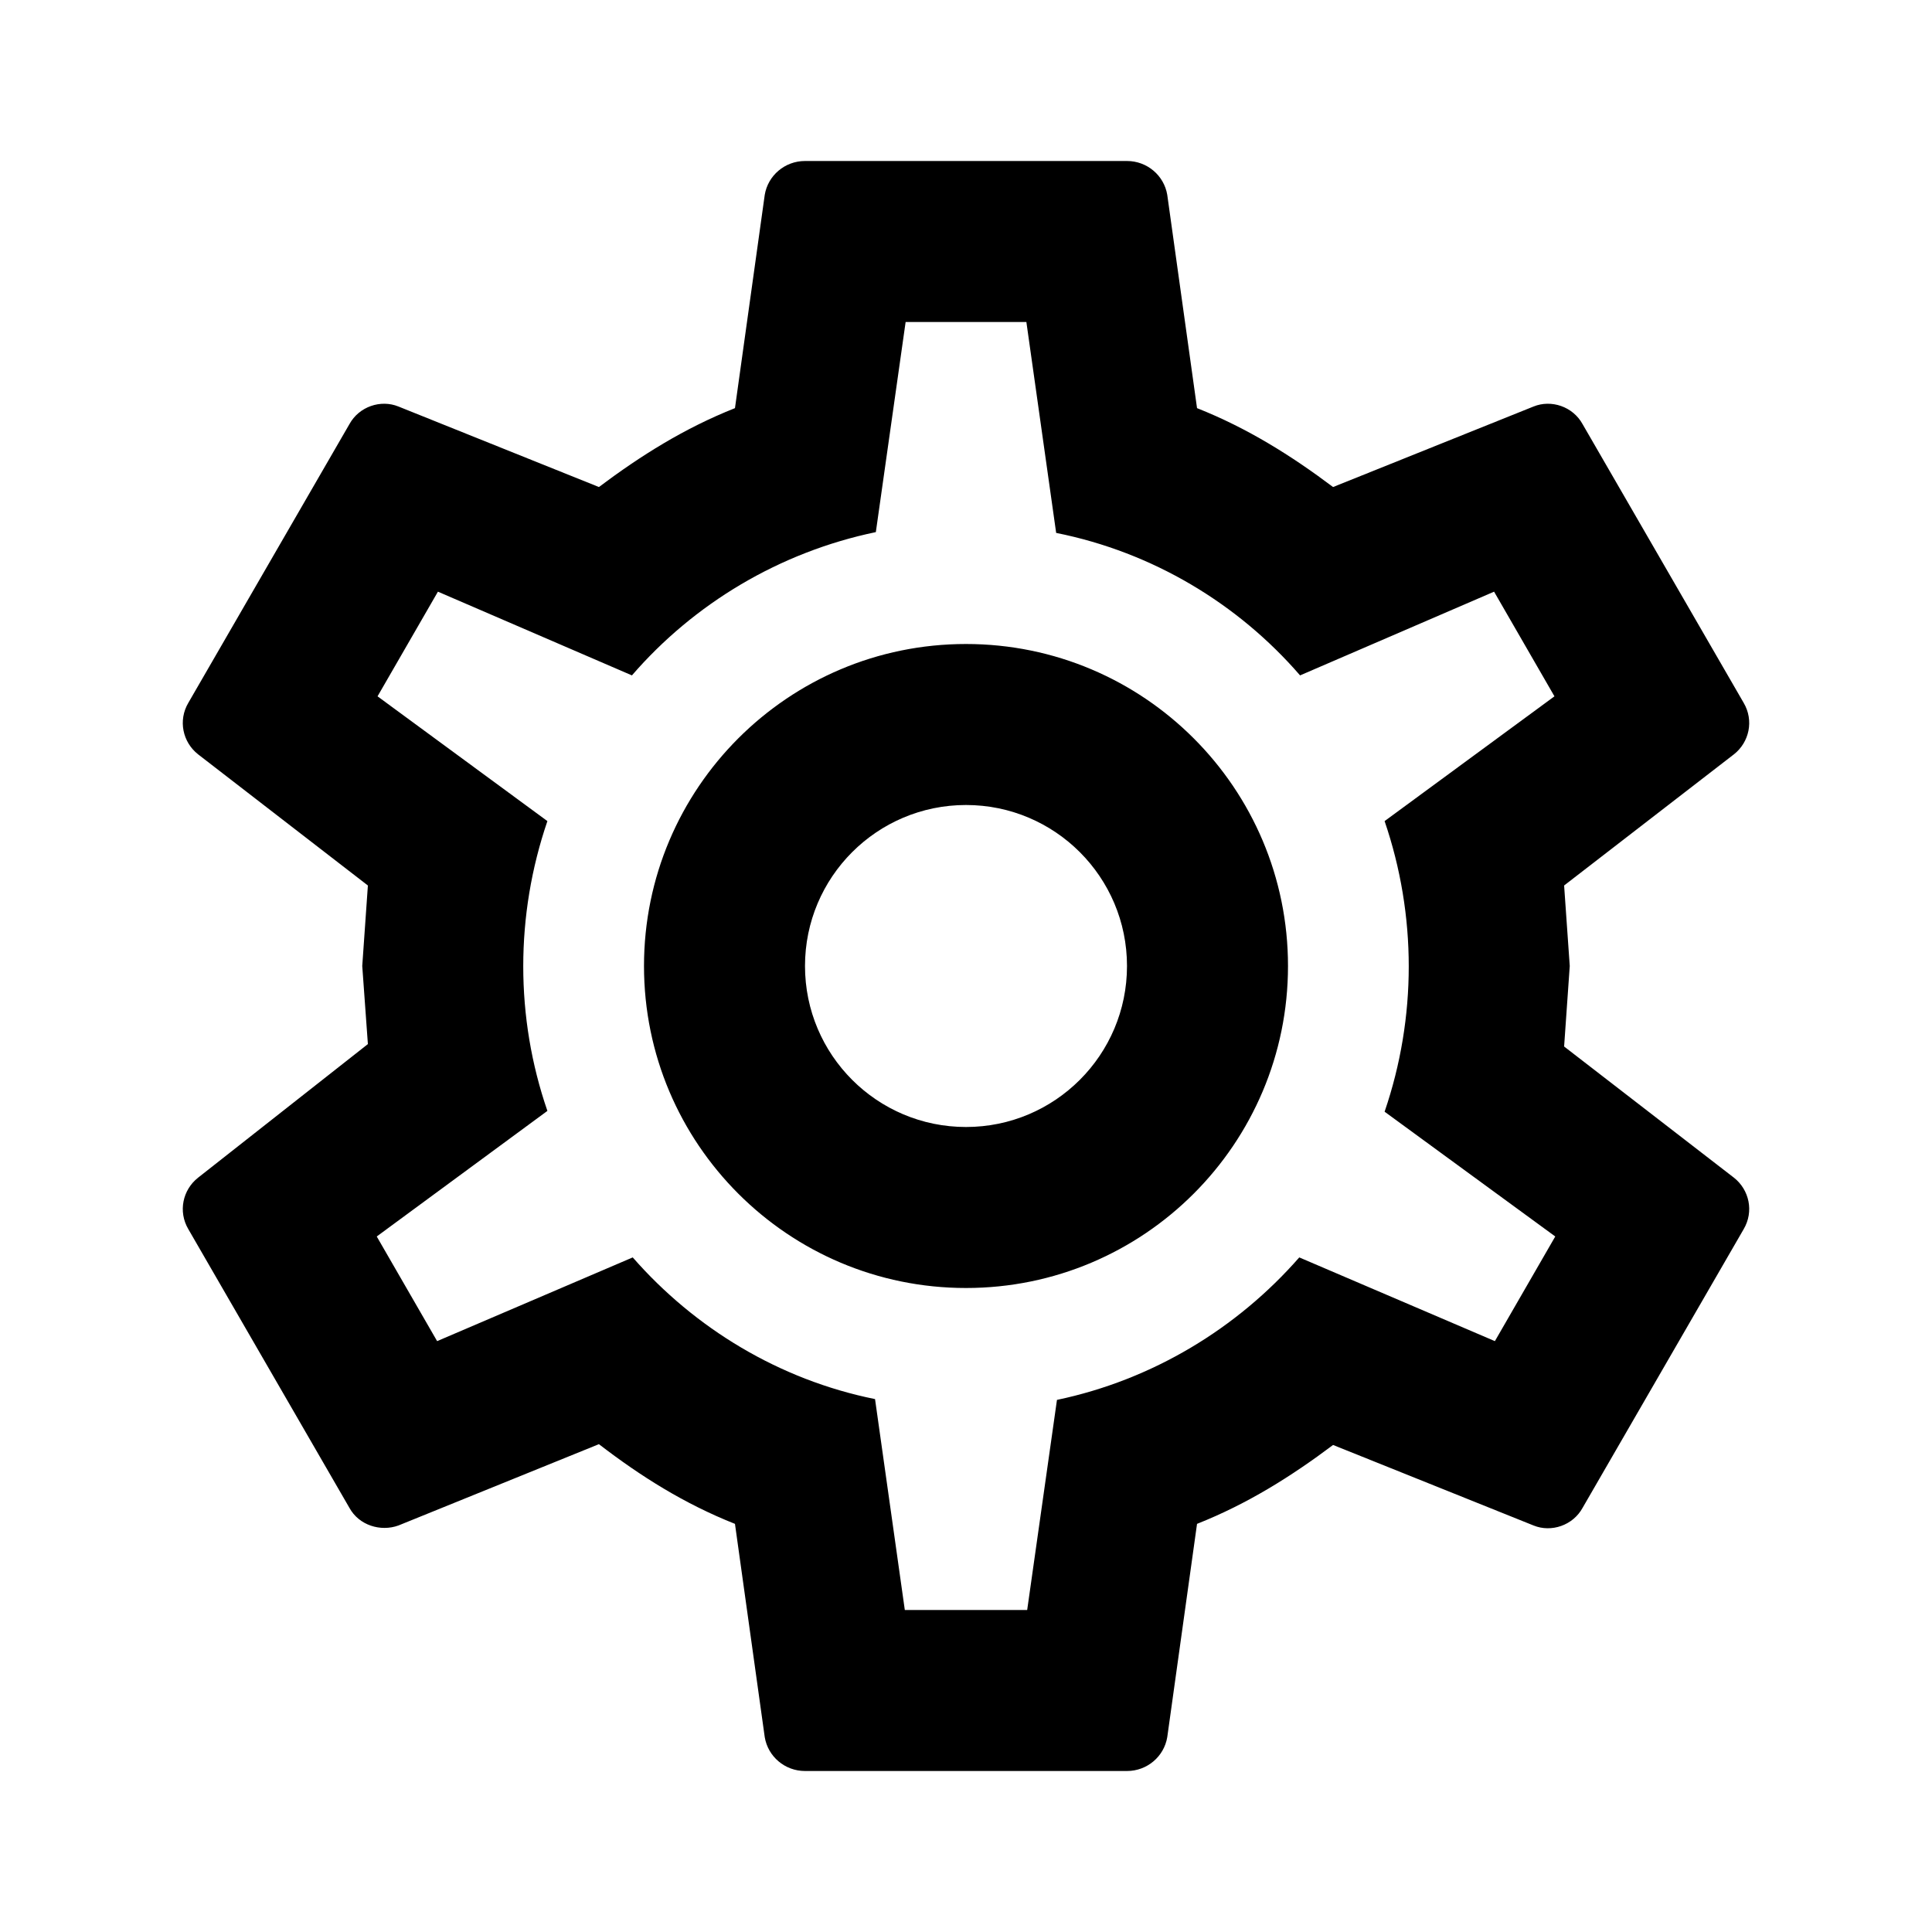
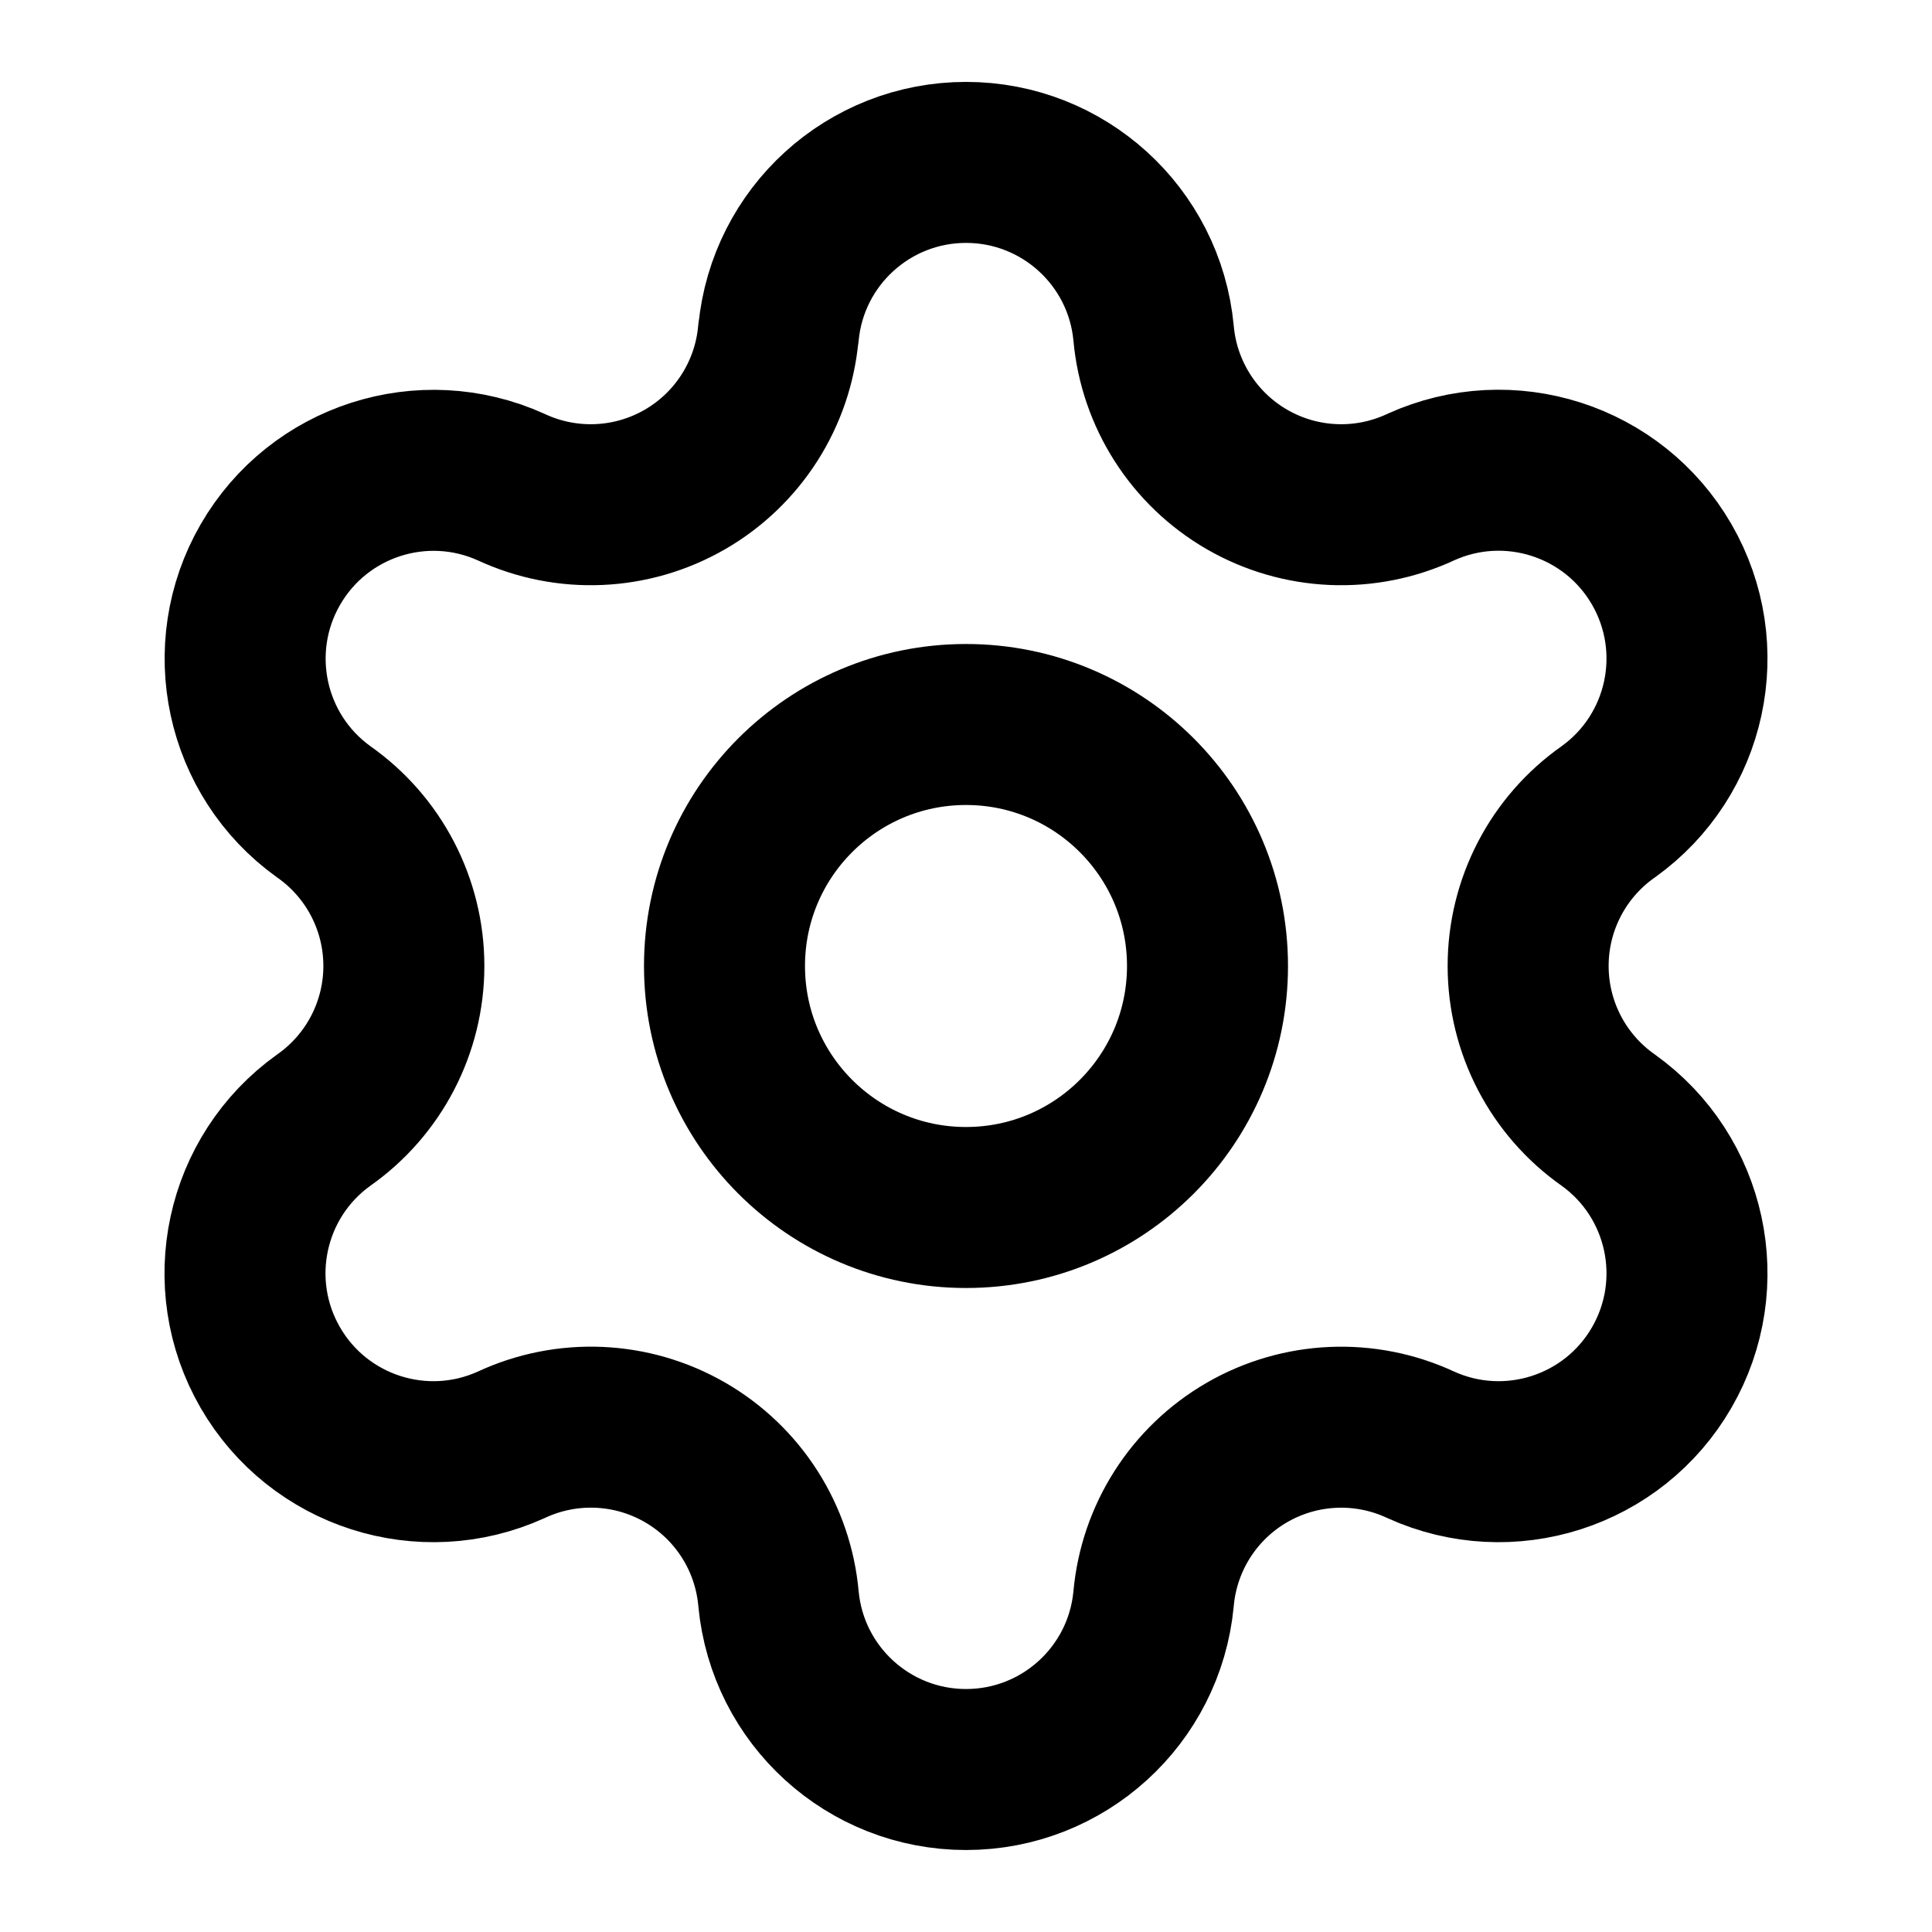
- <svg xmlns="http://www.w3.org/2000/svg" viewBox="0 0 24 24">
-   <path d="M12,8A4,4 0 0,1 16,12A4,4 0 0,1 12,16A4,4 0 0,1 8,12A4,4 0 0,1 12,8M12,10A2,2 0 0,0 10,12A2,2 0 0,0 12,14A2,2 0 0,0 14,12A2,2 0 0,0 12,10M10,22C9.75,22 9.54,21.82 9.5,21.58L9.13,18.93C8.5,18.68 7.96,18.34 7.44,17.94L4.95,18.95C4.73,19.03 4.46,18.95 4.34,18.73L2.34,15.27C2.21,15.05 2.27,14.78 2.46,14.63L4.57,12.97L4.5,12L4.57,11L2.46,9.37C2.27,9.22 2.21,8.95 2.34,8.73L4.34,5.27C4.46,5.05 4.73,4.96 4.95,5.05L7.44,6.05C7.96,5.66 8.5,5.32 9.13,5.07L9.5,2.42C9.54,2.18 9.75,2 10,2H14C14.25,2 14.46,2.18 14.5,2.42L14.87,5.07C15.5,5.32 16.04,5.66 16.56,6.05L19.05,5.05C19.27,4.96 19.54,5.05 19.66,5.27L21.66,8.73C21.79,8.95 21.73,9.22 21.54,9.37L19.43,11L19.5,12L19.43,13L21.54,14.63C21.73,14.78 21.79,15.05 21.66,15.27L19.66,18.73C19.54,18.95 19.27,19.04 19.05,18.95L16.56,17.95C16.04,18.34 15.5,18.68 14.87,18.93L14.5,21.58C14.46,21.82 14.25,22 14,22H10M11.25,4L10.88,6.61C9.68,6.86 8.62,7.5 7.85,8.39L5.44,7.35L4.69,8.65L6.8,10.2C6.4,11.37 6.4,12.64 6.8,13.8L4.68,15.36L5.43,16.66L7.86,15.62C8.63,16.5 9.68,17.14 10.87,17.38L11.24,20H12.76L13.13,17.39C14.32,17.14 15.37,16.5 16.14,15.62L18.57,16.66L19.32,15.36L17.2,13.81C17.6,12.64 17.6,11.37 17.2,10.2L19.31,8.65L18.56,7.35L16.15,8.39C15.38,7.5 14.32,6.86 13.12,6.62L12.75,4H11.25Z" />
+ <svg xmlns="http://www.w3.org/2000/svg" width="24" height="24" viewBox="0 0 24 24" fill="none" stroke="currentColor" stroke-width="2" stroke-linecap="round" stroke-linejoin="round" class="lucide lucide-settings-icon lucide-settings">
+   <path d="M9.671 4.136a2.34 2.34 0 0 1 4.659 0 2.34 2.34 0 0 0 3.319 1.915 2.34 2.34 0 0 1 2.33 4.033 2.34 2.34 0 0 0 0 3.831 2.34 2.34 0 0 1-2.33 4.033 2.34 2.34 0 0 0-3.319 1.915 2.34 2.34 0 0 1-4.659 0 2.34 2.34 0 0 0-3.32-1.915 2.34 2.34 0 0 1-2.33-4.033 2.34 2.34 0 0 0 0-3.831A2.34 2.34 0 0 1 6.35 6.051a2.34 2.34 0 0 0 3.319-1.915" />
+   <circle cx="12" cy="12" r="3" />
</svg>
